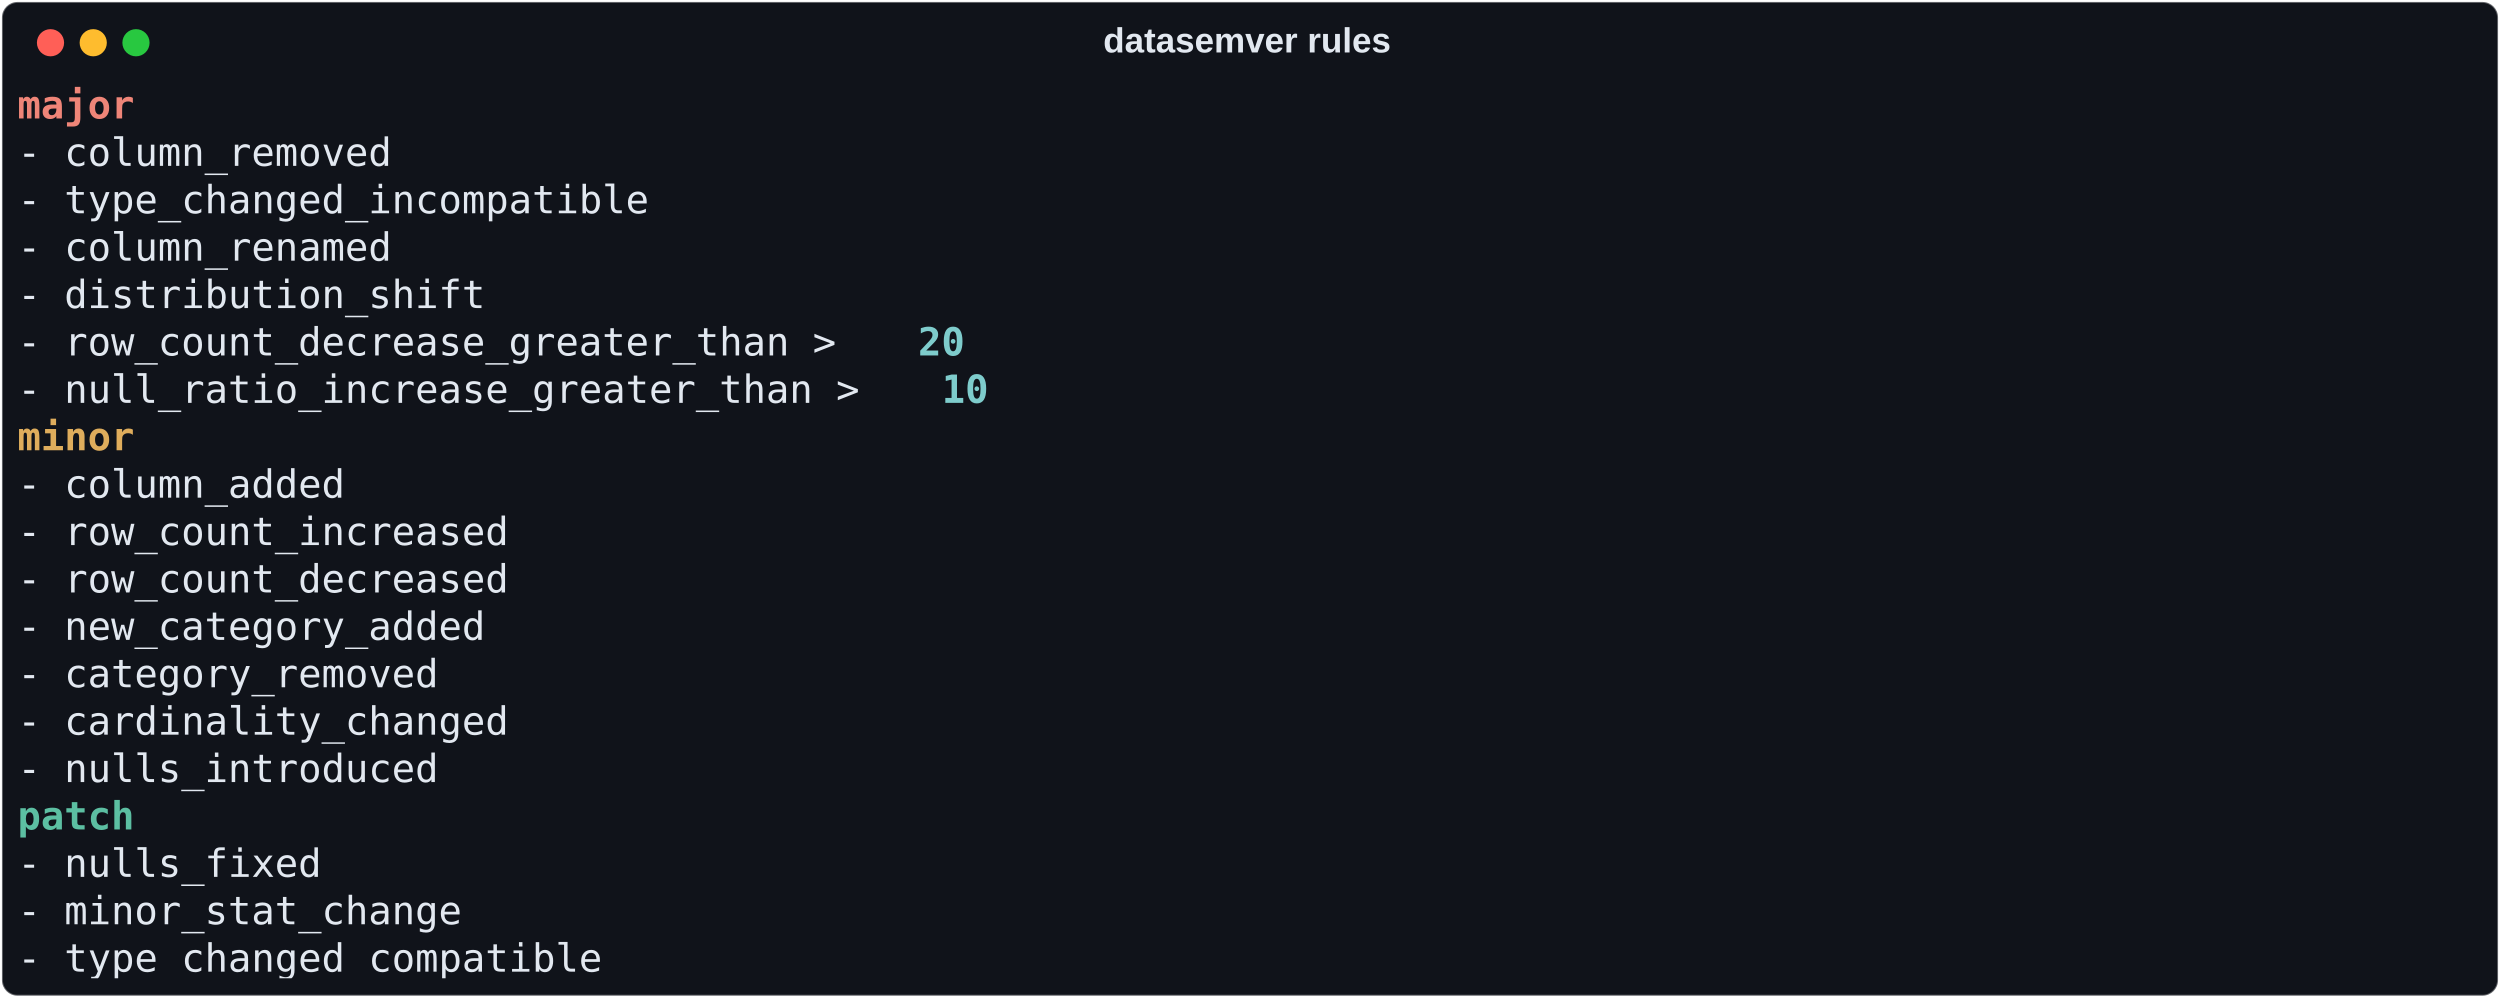
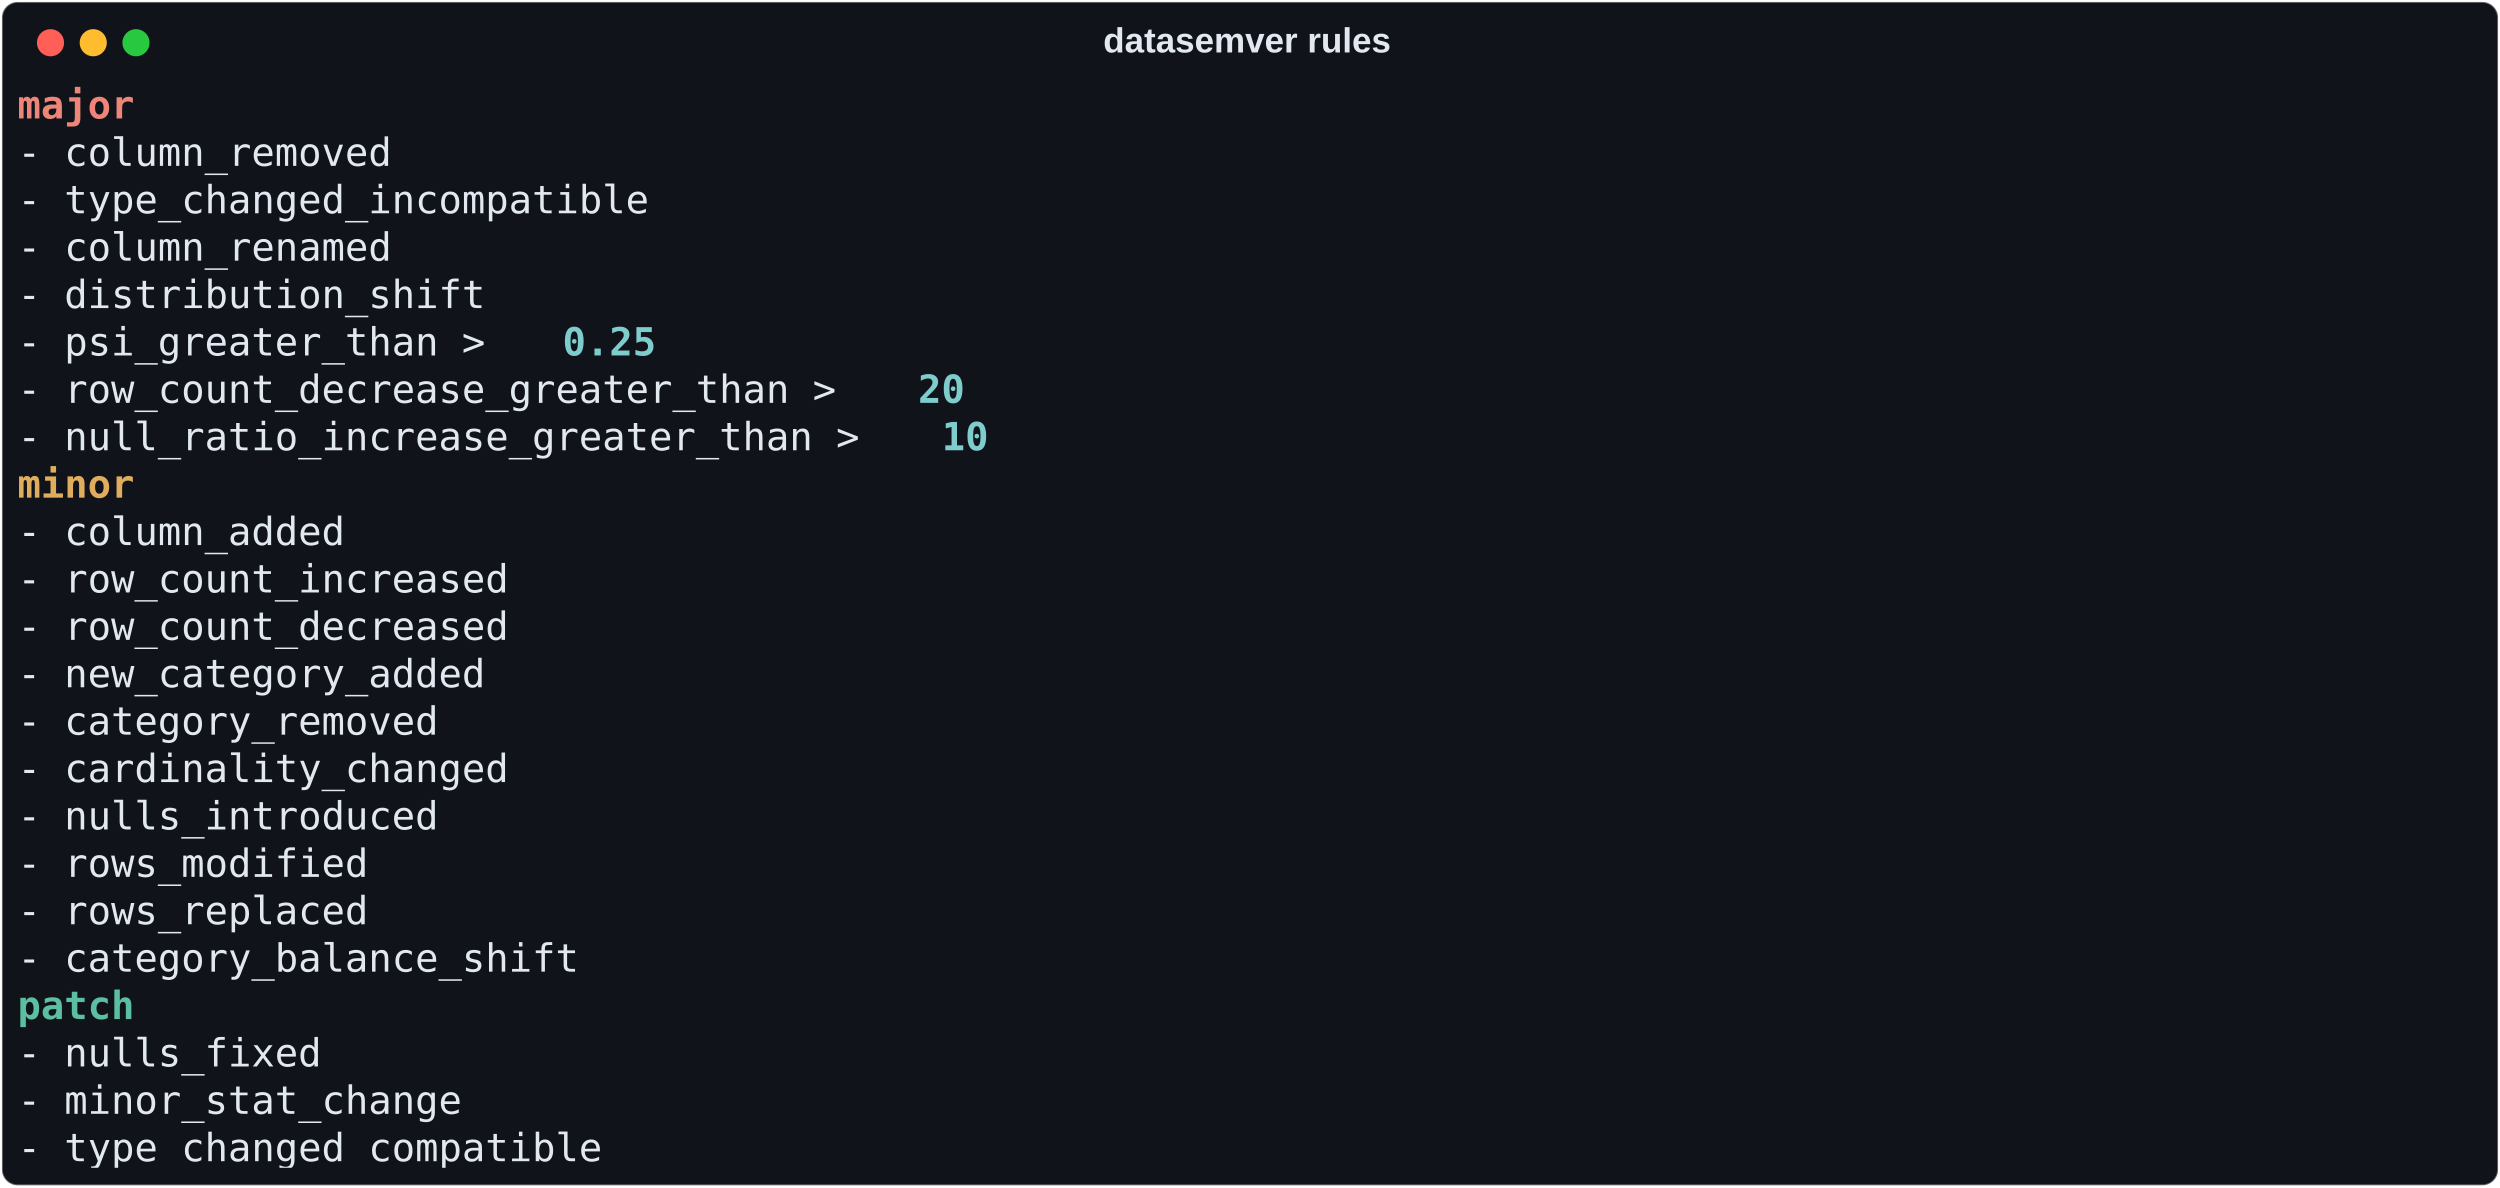
- <svg xmlns="http://www.w3.org/2000/svg" class="rich-terminal" viewBox="0 0 1287 513.6">
+ <svg xmlns="http://www.w3.org/2000/svg" class="rich-terminal" viewBox="0 0 1287 611.2">
  <style>

    @font-face {
        font-family: "Fira Code";
        src: local("FiraCode-Regular"),
                url("https://cdnjs.cloudflare.com/ajax/libs/firacode/6.2.0/woff2/FiraCode-Regular.woff2") format("woff2"),
                url("https://cdnjs.cloudflare.com/ajax/libs/firacode/6.2.0/woff/FiraCode-Regular.woff") format("woff");
        font-style: normal;
        font-weight: 400;
    }
    @font-face {
        font-family: "Fira Code";
        src: local("FiraCode-Bold"),
                url("https://cdnjs.cloudflare.com/ajax/libs/firacode/6.2.0/woff2/FiraCode-Bold.woff2") format("woff2"),
                url("https://cdnjs.cloudflare.com/ajax/libs/firacode/6.2.0/woff/FiraCode-Bold.woff") format("woff");
        font-style: bold;
        font-weight: 700;
    }

-     .terminal-1978052628-matrix {
+     .terminal-1668353697-matrix {
        font-family: Fira Code, monospace;
        font-size: 20px;
        line-height: 24.4px;
        font-variant-east-asian: full-width;
    }

-     .terminal-1978052628-title {
+     .terminal-1668353697-title {
        font-size: 18px;
        font-weight: bold;
        font-family: arial;
    }

-     .terminal-1978052628-r1 { fill: #ef8578;font-weight: bold }
- .terminal-1978052628-r2 { fill: #e2e8f0 }
- .terminal-1978052628-r3 { fill: #7ecccc;font-weight: bold }
- .terminal-1978052628-r4 { fill: #dfad5c;font-weight: bold }
- .terminal-1978052628-r5 { fill: #5cbfa2;font-weight: bold }
+     .terminal-1668353697-r1 { fill: #ef8578;font-weight: bold }
+ .terminal-1668353697-r2 { fill: #e2e8f0 }
+ .terminal-1668353697-r3 { fill: #7ecccc;font-weight: bold }
+ .terminal-1668353697-r4 { fill: #dfad5c;font-weight: bold }
+ .terminal-1668353697-r5 { fill: #5cbfa2;font-weight: bold }
    </style>
  <defs>
-     <clipPath id="terminal-1978052628-clip-terminal">
-       <rect x="0" y="0" width="1267.8" height="462.6" />
+     <clipPath id="terminal-1668353697-clip-terminal">
+       <rect x="0" y="0" width="1267.8" height="560.2" />
    </clipPath>
-     <clipPath id="terminal-1978052628-line-0">
+     <clipPath id="terminal-1668353697-line-0">
      <rect x="0" y="1.5" width="1268.8" height="24.65" />
    </clipPath>
-     <clipPath id="terminal-1978052628-line-1">
+     <clipPath id="terminal-1668353697-line-1">
      <rect x="0" y="25.9" width="1268.8" height="24.65" />
    </clipPath>
-     <clipPath id="terminal-1978052628-line-2">
+     <clipPath id="terminal-1668353697-line-2">
      <rect x="0" y="50.3" width="1268.8" height="24.65" />
    </clipPath>
-     <clipPath id="terminal-1978052628-line-3">
+     <clipPath id="terminal-1668353697-line-3">
      <rect x="0" y="74.7" width="1268.8" height="24.65" />
    </clipPath>
-     <clipPath id="terminal-1978052628-line-4">
+     <clipPath id="terminal-1668353697-line-4">
      <rect x="0" y="99.1" width="1268.8" height="24.65" />
    </clipPath>
-     <clipPath id="terminal-1978052628-line-5">
+     <clipPath id="terminal-1668353697-line-5">
      <rect x="0" y="123.5" width="1268.8" height="24.65" />
    </clipPath>
-     <clipPath id="terminal-1978052628-line-6">
+     <clipPath id="terminal-1668353697-line-6">
      <rect x="0" y="147.9" width="1268.8" height="24.65" />
    </clipPath>
-     <clipPath id="terminal-1978052628-line-7">
+     <clipPath id="terminal-1668353697-line-7">
      <rect x="0" y="172.3" width="1268.8" height="24.65" />
    </clipPath>
-     <clipPath id="terminal-1978052628-line-8">
+     <clipPath id="terminal-1668353697-line-8">
      <rect x="0" y="196.7" width="1268.8" height="24.65" />
    </clipPath>
-     <clipPath id="terminal-1978052628-line-9">
+     <clipPath id="terminal-1668353697-line-9">
      <rect x="0" y="221.1" width="1268.8" height="24.65" />
    </clipPath>
-     <clipPath id="terminal-1978052628-line-10">
+     <clipPath id="terminal-1668353697-line-10">
      <rect x="0" y="245.5" width="1268.8" height="24.65" />
    </clipPath>
-     <clipPath id="terminal-1978052628-line-11">
+     <clipPath id="terminal-1668353697-line-11">
      <rect x="0" y="269.9" width="1268.8" height="24.65" />
    </clipPath>
-     <clipPath id="terminal-1978052628-line-12">
+     <clipPath id="terminal-1668353697-line-12">
      <rect x="0" y="294.3" width="1268.8" height="24.65" />
    </clipPath>
-     <clipPath id="terminal-1978052628-line-13">
+     <clipPath id="terminal-1668353697-line-13">
      <rect x="0" y="318.7" width="1268.8" height="24.65" />
    </clipPath>
-     <clipPath id="terminal-1978052628-line-14">
+     <clipPath id="terminal-1668353697-line-14">
      <rect x="0" y="343.1" width="1268.8" height="24.65" />
    </clipPath>
-     <clipPath id="terminal-1978052628-line-15">
+     <clipPath id="terminal-1668353697-line-15">
      <rect x="0" y="367.5" width="1268.8" height="24.65" />
    </clipPath>
-     <clipPath id="terminal-1978052628-line-16">
+     <clipPath id="terminal-1668353697-line-16">
      <rect x="0" y="391.9" width="1268.8" height="24.65" />
    </clipPath>
-     <clipPath id="terminal-1978052628-line-17">
+     <clipPath id="terminal-1668353697-line-17">
      <rect x="0" y="416.3" width="1268.8" height="24.65" />
    </clipPath>
+     <clipPath id="terminal-1668353697-line-18">
+       <rect x="0" y="440.7" width="1268.8" height="24.65" />
+     </clipPath>
+     <clipPath id="terminal-1668353697-line-19">
+       <rect x="0" y="465.1" width="1268.8" height="24.65" />
+     </clipPath>
+     <clipPath id="terminal-1668353697-line-20">
+       <rect x="0" y="489.5" width="1268.8" height="24.65" />
+     </clipPath>
+     <clipPath id="terminal-1668353697-line-21">
+       <rect x="0" y="513.9" width="1268.8" height="24.65" />
+     </clipPath>
  </defs>
-   <rect fill="#10131a" stroke="rgba(255,255,255,0.35)" stroke-width="1" x="1" y="1" width="1285" height="511.6" rx="8" />
-   <text class="terminal-1978052628-title" fill="#e2e8f0" text-anchor="middle" x="642" y="27">datasemver rules</text>
+   <rect fill="#10131a" stroke="rgba(255,255,255,0.35)" stroke-width="1" x="1" y="1" width="1285" height="609.2" rx="8" />
+   <text class="terminal-1668353697-title" fill="#e2e8f0" text-anchor="middle" x="642" y="27">datasemver rules</text>
  <g transform="translate(26,22)">
    <circle cx="0" cy="0" r="7" fill="#ff5f57" />
    <circle cx="22" cy="0" r="7" fill="#febc2e" />
    <circle cx="44" cy="0" r="7" fill="#28c840" />
  </g>
-   <g transform="translate(9, 41)" clip-path="url(#terminal-1978052628-clip-terminal)">
-     <g class="terminal-1978052628-matrix">
-       <text class="terminal-1978052628-r1" x="0" y="20" textLength="61" clip-path="url(#terminal-1978052628-line-0)">major</text>
-       <text class="terminal-1978052628-r2" x="1268.8" y="20" textLength="12.2" clip-path="url(#terminal-1978052628-line-0)">
+   <g transform="translate(9, 41)" clip-path="url(#terminal-1668353697-clip-terminal)">
+     <g class="terminal-1668353697-matrix">
+       <text class="terminal-1668353697-r1" x="0" y="20" textLength="61" clip-path="url(#terminal-1668353697-line-0)">major</text>
+       <text class="terminal-1668353697-r2" x="1268.8" y="20" textLength="12.2" clip-path="url(#terminal-1668353697-line-0)">
</text>
-       <text class="terminal-1978052628-r2" x="0" y="44.4" textLength="219.6" clip-path="url(#terminal-1978052628-line-1)">  - column_removed</text>
-       <text class="terminal-1978052628-r2" x="1268.8" y="44.4" textLength="12.2" clip-path="url(#terminal-1978052628-line-1)">
+       <text class="terminal-1668353697-r2" x="0" y="44.4" textLength="219.6" clip-path="url(#terminal-1668353697-line-1)">  - column_removed</text>
+       <text class="terminal-1668353697-r2" x="1268.8" y="44.4" textLength="12.2" clip-path="url(#terminal-1668353697-line-1)">
</text>
-       <text class="terminal-1978052628-r2" x="0" y="68.8" textLength="353.8" clip-path="url(#terminal-1978052628-line-2)">  - type_changed_incompatible</text>
-       <text class="terminal-1978052628-r2" x="1268.8" y="68.8" textLength="12.2" clip-path="url(#terminal-1978052628-line-2)">
+       <text class="terminal-1668353697-r2" x="0" y="68.8" textLength="353.8" clip-path="url(#terminal-1668353697-line-2)">  - type_changed_incompatible</text>
+       <text class="terminal-1668353697-r2" x="1268.8" y="68.8" textLength="12.2" clip-path="url(#terminal-1668353697-line-2)">
</text>
-       <text class="terminal-1978052628-r2" x="0" y="93.2" textLength="219.6" clip-path="url(#terminal-1978052628-line-3)">  - column_renamed</text>
-       <text class="terminal-1978052628-r2" x="1268.8" y="93.2" textLength="12.2" clip-path="url(#terminal-1978052628-line-3)">
+       <text class="terminal-1668353697-r2" x="0" y="93.2" textLength="219.6" clip-path="url(#terminal-1668353697-line-3)">  - column_renamed</text>
+       <text class="terminal-1668353697-r2" x="1268.8" y="93.2" textLength="12.2" clip-path="url(#terminal-1668353697-line-3)">
</text>
-       <text class="terminal-1978052628-r2" x="0" y="117.6" textLength="268.4" clip-path="url(#terminal-1978052628-line-4)">  - distribution_shift</text>
-       <text class="terminal-1978052628-r2" x="1268.8" y="117.6" textLength="12.2" clip-path="url(#terminal-1978052628-line-4)">
+       <text class="terminal-1668353697-r2" x="0" y="117.6" textLength="268.4" clip-path="url(#terminal-1668353697-line-4)">  - distribution_shift</text>
+       <text class="terminal-1668353697-r2" x="1268.8" y="117.6" textLength="12.2" clip-path="url(#terminal-1668353697-line-4)">
</text>
-       <text class="terminal-1978052628-r2" x="0" y="142" textLength="463.6" clip-path="url(#terminal-1978052628-line-5)">  - row_count_decrease_greater_than &gt; </text>
-       <text class="terminal-1978052628-r3" x="463.6" y="142" textLength="24.4" clip-path="url(#terminal-1978052628-line-5)">20</text>
-       <text class="terminal-1978052628-r2" x="1268.8" y="142" textLength="12.2" clip-path="url(#terminal-1978052628-line-5)">
+       <text class="terminal-1668353697-r2" x="0" y="142" textLength="280.6" clip-path="url(#terminal-1668353697-line-5)">  - psi_greater_than &gt; </text>
+       <text class="terminal-1668353697-r3" x="280.6" y="142" textLength="48.8" clip-path="url(#terminal-1668353697-line-5)">0.25</text>
+       <text class="terminal-1668353697-r2" x="1268.8" y="142" textLength="12.2" clip-path="url(#terminal-1668353697-line-5)">
</text>
-       <text class="terminal-1978052628-r2" x="0" y="166.4" textLength="475.8" clip-path="url(#terminal-1978052628-line-6)">  - null_ratio_increase_greater_than &gt; </text>
-       <text class="terminal-1978052628-r3" x="475.8" y="166.4" textLength="24.4" clip-path="url(#terminal-1978052628-line-6)">10</text>
-       <text class="terminal-1978052628-r2" x="1268.8" y="166.4" textLength="12.2" clip-path="url(#terminal-1978052628-line-6)">
+       <text class="terminal-1668353697-r2" x="0" y="166.4" textLength="463.6" clip-path="url(#terminal-1668353697-line-6)">  - row_count_decrease_greater_than &gt; </text>
+       <text class="terminal-1668353697-r3" x="463.6" y="166.4" textLength="24.4" clip-path="url(#terminal-1668353697-line-6)">20</text>
+       <text class="terminal-1668353697-r2" x="1268.8" y="166.4" textLength="12.2" clip-path="url(#terminal-1668353697-line-6)">
</text>
-       <text class="terminal-1978052628-r4" x="0" y="190.8" textLength="61" clip-path="url(#terminal-1978052628-line-7)">minor</text>
-       <text class="terminal-1978052628-r2" x="1268.8" y="190.8" textLength="12.2" clip-path="url(#terminal-1978052628-line-7)">
+       <text class="terminal-1668353697-r2" x="0" y="190.8" textLength="475.8" clip-path="url(#terminal-1668353697-line-7)">  - null_ratio_increase_greater_than &gt; </text>
+       <text class="terminal-1668353697-r3" x="475.8" y="190.8" textLength="24.4" clip-path="url(#terminal-1668353697-line-7)">10</text>
+       <text class="terminal-1668353697-r2" x="1268.8" y="190.8" textLength="12.2" clip-path="url(#terminal-1668353697-line-7)">
</text>
-       <text class="terminal-1978052628-r2" x="0" y="215.2" textLength="195.2" clip-path="url(#terminal-1978052628-line-8)">  - column_added</text>
-       <text class="terminal-1978052628-r2" x="1268.8" y="215.2" textLength="12.2" clip-path="url(#terminal-1978052628-line-8)">
+       <text class="terminal-1668353697-r4" x="0" y="215.2" textLength="61" clip-path="url(#terminal-1668353697-line-8)">minor</text>
+       <text class="terminal-1668353697-r2" x="1268.8" y="215.2" textLength="12.2" clip-path="url(#terminal-1668353697-line-8)">
</text>
-       <text class="terminal-1978052628-r2" x="0" y="239.6" textLength="280.6" clip-path="url(#terminal-1978052628-line-9)">  - row_count_increased</text>
-       <text class="terminal-1978052628-r2" x="1268.8" y="239.6" textLength="12.2" clip-path="url(#terminal-1978052628-line-9)">
+       <text class="terminal-1668353697-r2" x="0" y="239.6" textLength="195.2" clip-path="url(#terminal-1668353697-line-9)">  - column_added</text>
+       <text class="terminal-1668353697-r2" x="1268.8" y="239.6" textLength="12.2" clip-path="url(#terminal-1668353697-line-9)">
</text>
-       <text class="terminal-1978052628-r2" x="0" y="264" textLength="280.6" clip-path="url(#terminal-1978052628-line-10)">  - row_count_decreased</text>
-       <text class="terminal-1978052628-r2" x="1268.8" y="264" textLength="12.2" clip-path="url(#terminal-1978052628-line-10)">
+       <text class="terminal-1668353697-r2" x="0" y="264" textLength="280.6" clip-path="url(#terminal-1668353697-line-10)">  - row_count_increased</text>
+       <text class="terminal-1668353697-r2" x="1268.8" y="264" textLength="12.2" clip-path="url(#terminal-1668353697-line-10)">
</text>
-       <text class="terminal-1978052628-r2" x="0" y="288.4" textLength="268.4" clip-path="url(#terminal-1978052628-line-11)">  - new_category_added</text>
-       <text class="terminal-1978052628-r2" x="1268.8" y="288.4" textLength="12.2" clip-path="url(#terminal-1978052628-line-11)">
+       <text class="terminal-1668353697-r2" x="0" y="288.4" textLength="280.6" clip-path="url(#terminal-1668353697-line-11)">  - row_count_decreased</text>
+       <text class="terminal-1668353697-r2" x="1268.8" y="288.4" textLength="12.2" clip-path="url(#terminal-1668353697-line-11)">
</text>
-       <text class="terminal-1978052628-r2" x="0" y="312.8" textLength="244" clip-path="url(#terminal-1978052628-line-12)">  - category_removed</text>
-       <text class="terminal-1978052628-r2" x="1268.8" y="312.8" textLength="12.2" clip-path="url(#terminal-1978052628-line-12)">
+       <text class="terminal-1668353697-r2" x="0" y="312.8" textLength="268.4" clip-path="url(#terminal-1668353697-line-12)">  - new_category_added</text>
+       <text class="terminal-1668353697-r2" x="1268.8" y="312.8" textLength="12.2" clip-path="url(#terminal-1668353697-line-12)">
</text>
-       <text class="terminal-1978052628-r2" x="0" y="337.2" textLength="280.6" clip-path="url(#terminal-1978052628-line-13)">  - cardinality_changed</text>
-       <text class="terminal-1978052628-r2" x="1268.8" y="337.2" textLength="12.2" clip-path="url(#terminal-1978052628-line-13)">
+       <text class="terminal-1668353697-r2" x="0" y="337.2" textLength="244" clip-path="url(#terminal-1668353697-line-13)">  - category_removed</text>
+       <text class="terminal-1668353697-r2" x="1268.8" y="337.2" textLength="12.2" clip-path="url(#terminal-1668353697-line-13)">
</text>
-       <text class="terminal-1978052628-r2" x="0" y="361.6" textLength="244" clip-path="url(#terminal-1978052628-line-14)">  - nulls_introduced</text>
-       <text class="terminal-1978052628-r2" x="1268.8" y="361.6" textLength="12.2" clip-path="url(#terminal-1978052628-line-14)">
+       <text class="terminal-1668353697-r2" x="0" y="361.6" textLength="280.6" clip-path="url(#terminal-1668353697-line-14)">  - cardinality_changed</text>
+       <text class="terminal-1668353697-r2" x="1268.8" y="361.6" textLength="12.2" clip-path="url(#terminal-1668353697-line-14)">
</text>
-       <text class="terminal-1978052628-r5" x="0" y="386" textLength="61" clip-path="url(#terminal-1978052628-line-15)">patch</text>
-       <text class="terminal-1978052628-r2" x="1268.8" y="386" textLength="12.2" clip-path="url(#terminal-1978052628-line-15)">
+       <text class="terminal-1668353697-r2" x="0" y="386" textLength="244" clip-path="url(#terminal-1668353697-line-15)">  - nulls_introduced</text>
+       <text class="terminal-1668353697-r2" x="1268.8" y="386" textLength="12.2" clip-path="url(#terminal-1668353697-line-15)">
</text>
-       <text class="terminal-1978052628-r2" x="0" y="410.4" textLength="183" clip-path="url(#terminal-1978052628-line-16)">  - nulls_fixed</text>
-       <text class="terminal-1978052628-r2" x="1268.8" y="410.4" textLength="12.2" clip-path="url(#terminal-1978052628-line-16)">
+       <text class="terminal-1668353697-r2" x="0" y="410.4" textLength="207.4" clip-path="url(#terminal-1668353697-line-16)">  - rows_modified</text>
+       <text class="terminal-1668353697-r2" x="1268.8" y="410.4" textLength="12.2" clip-path="url(#terminal-1668353697-line-16)">
</text>
-       <text class="terminal-1978052628-r2" x="0" y="434.8" textLength="256.2" clip-path="url(#terminal-1978052628-line-17)">  - minor_stat_change</text>
-       <text class="terminal-1978052628-r2" x="1268.8" y="434.8" textLength="12.2" clip-path="url(#terminal-1978052628-line-17)">
+       <text class="terminal-1668353697-r2" x="0" y="434.8" textLength="207.4" clip-path="url(#terminal-1668353697-line-17)">  - rows_replaced</text>
+       <text class="terminal-1668353697-r2" x="1268.8" y="434.8" textLength="12.2" clip-path="url(#terminal-1668353697-line-17)">
</text>
-       <text class="terminal-1978052628-r2" x="0" y="459.2" textLength="329.4" clip-path="url(#terminal-1978052628-line-18)">  - type_changed_compatible</text>
-       <text class="terminal-1978052628-r2" x="1268.8" y="459.2" textLength="12.2" clip-path="url(#terminal-1978052628-line-18)">
+       <text class="terminal-1668353697-r2" x="0" y="459.2" textLength="317.2" clip-path="url(#terminal-1668353697-line-18)">  - category_balance_shift</text>
+       <text class="terminal-1668353697-r2" x="1268.8" y="459.2" textLength="12.2" clip-path="url(#terminal-1668353697-line-18)">
+ </text>
+       <text class="terminal-1668353697-r5" x="0" y="483.6" textLength="61" clip-path="url(#terminal-1668353697-line-19)">patch</text>
+       <text class="terminal-1668353697-r2" x="1268.8" y="483.6" textLength="12.2" clip-path="url(#terminal-1668353697-line-19)">
+ </text>
+       <text class="terminal-1668353697-r2" x="0" y="508" textLength="183" clip-path="url(#terminal-1668353697-line-20)">  - nulls_fixed</text>
+       <text class="terminal-1668353697-r2" x="1268.8" y="508" textLength="12.2" clip-path="url(#terminal-1668353697-line-20)">
+ </text>
+       <text class="terminal-1668353697-r2" x="0" y="532.4" textLength="256.2" clip-path="url(#terminal-1668353697-line-21)">  - minor_stat_change</text>
+       <text class="terminal-1668353697-r2" x="1268.8" y="532.4" textLength="12.2" clip-path="url(#terminal-1668353697-line-21)">
+ </text>
+       <text class="terminal-1668353697-r2" x="0" y="556.8" textLength="329.4" clip-path="url(#terminal-1668353697-line-22)">  - type_changed_compatible</text>
+       <text class="terminal-1668353697-r2" x="1268.8" y="556.8" textLength="12.2" clip-path="url(#terminal-1668353697-line-22)">
</text>
    </g>
  </g>
</svg>
